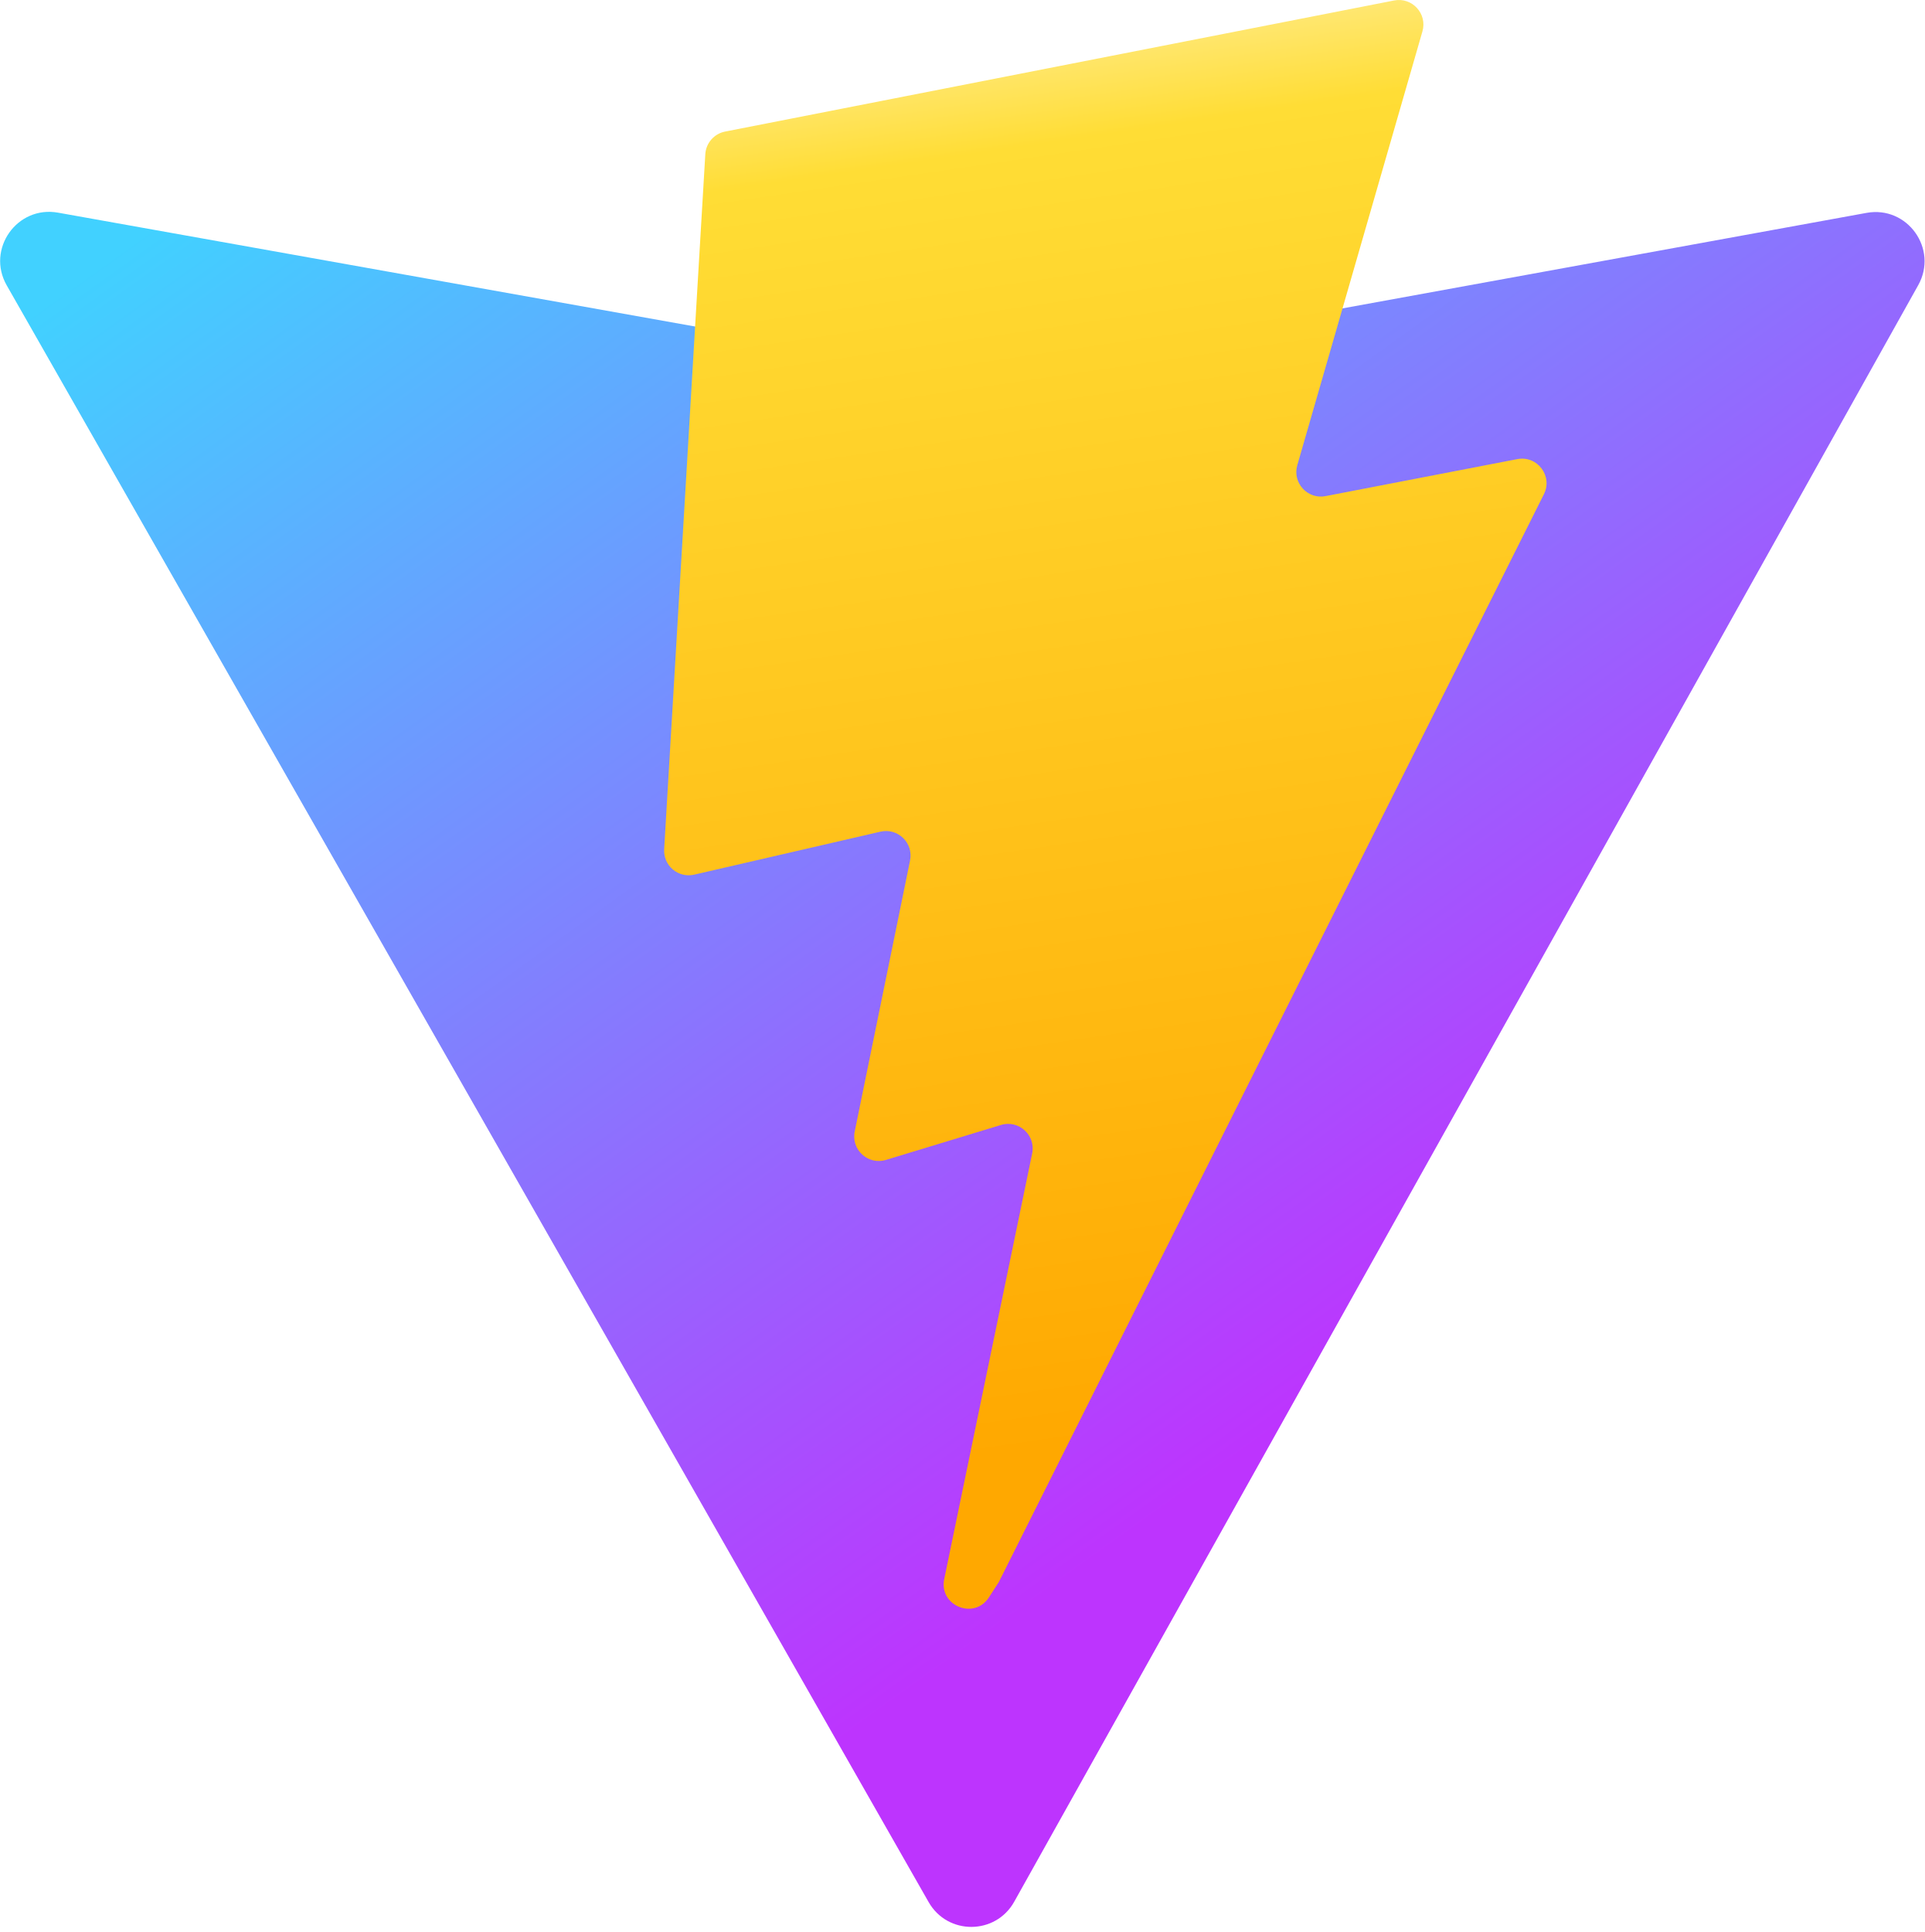
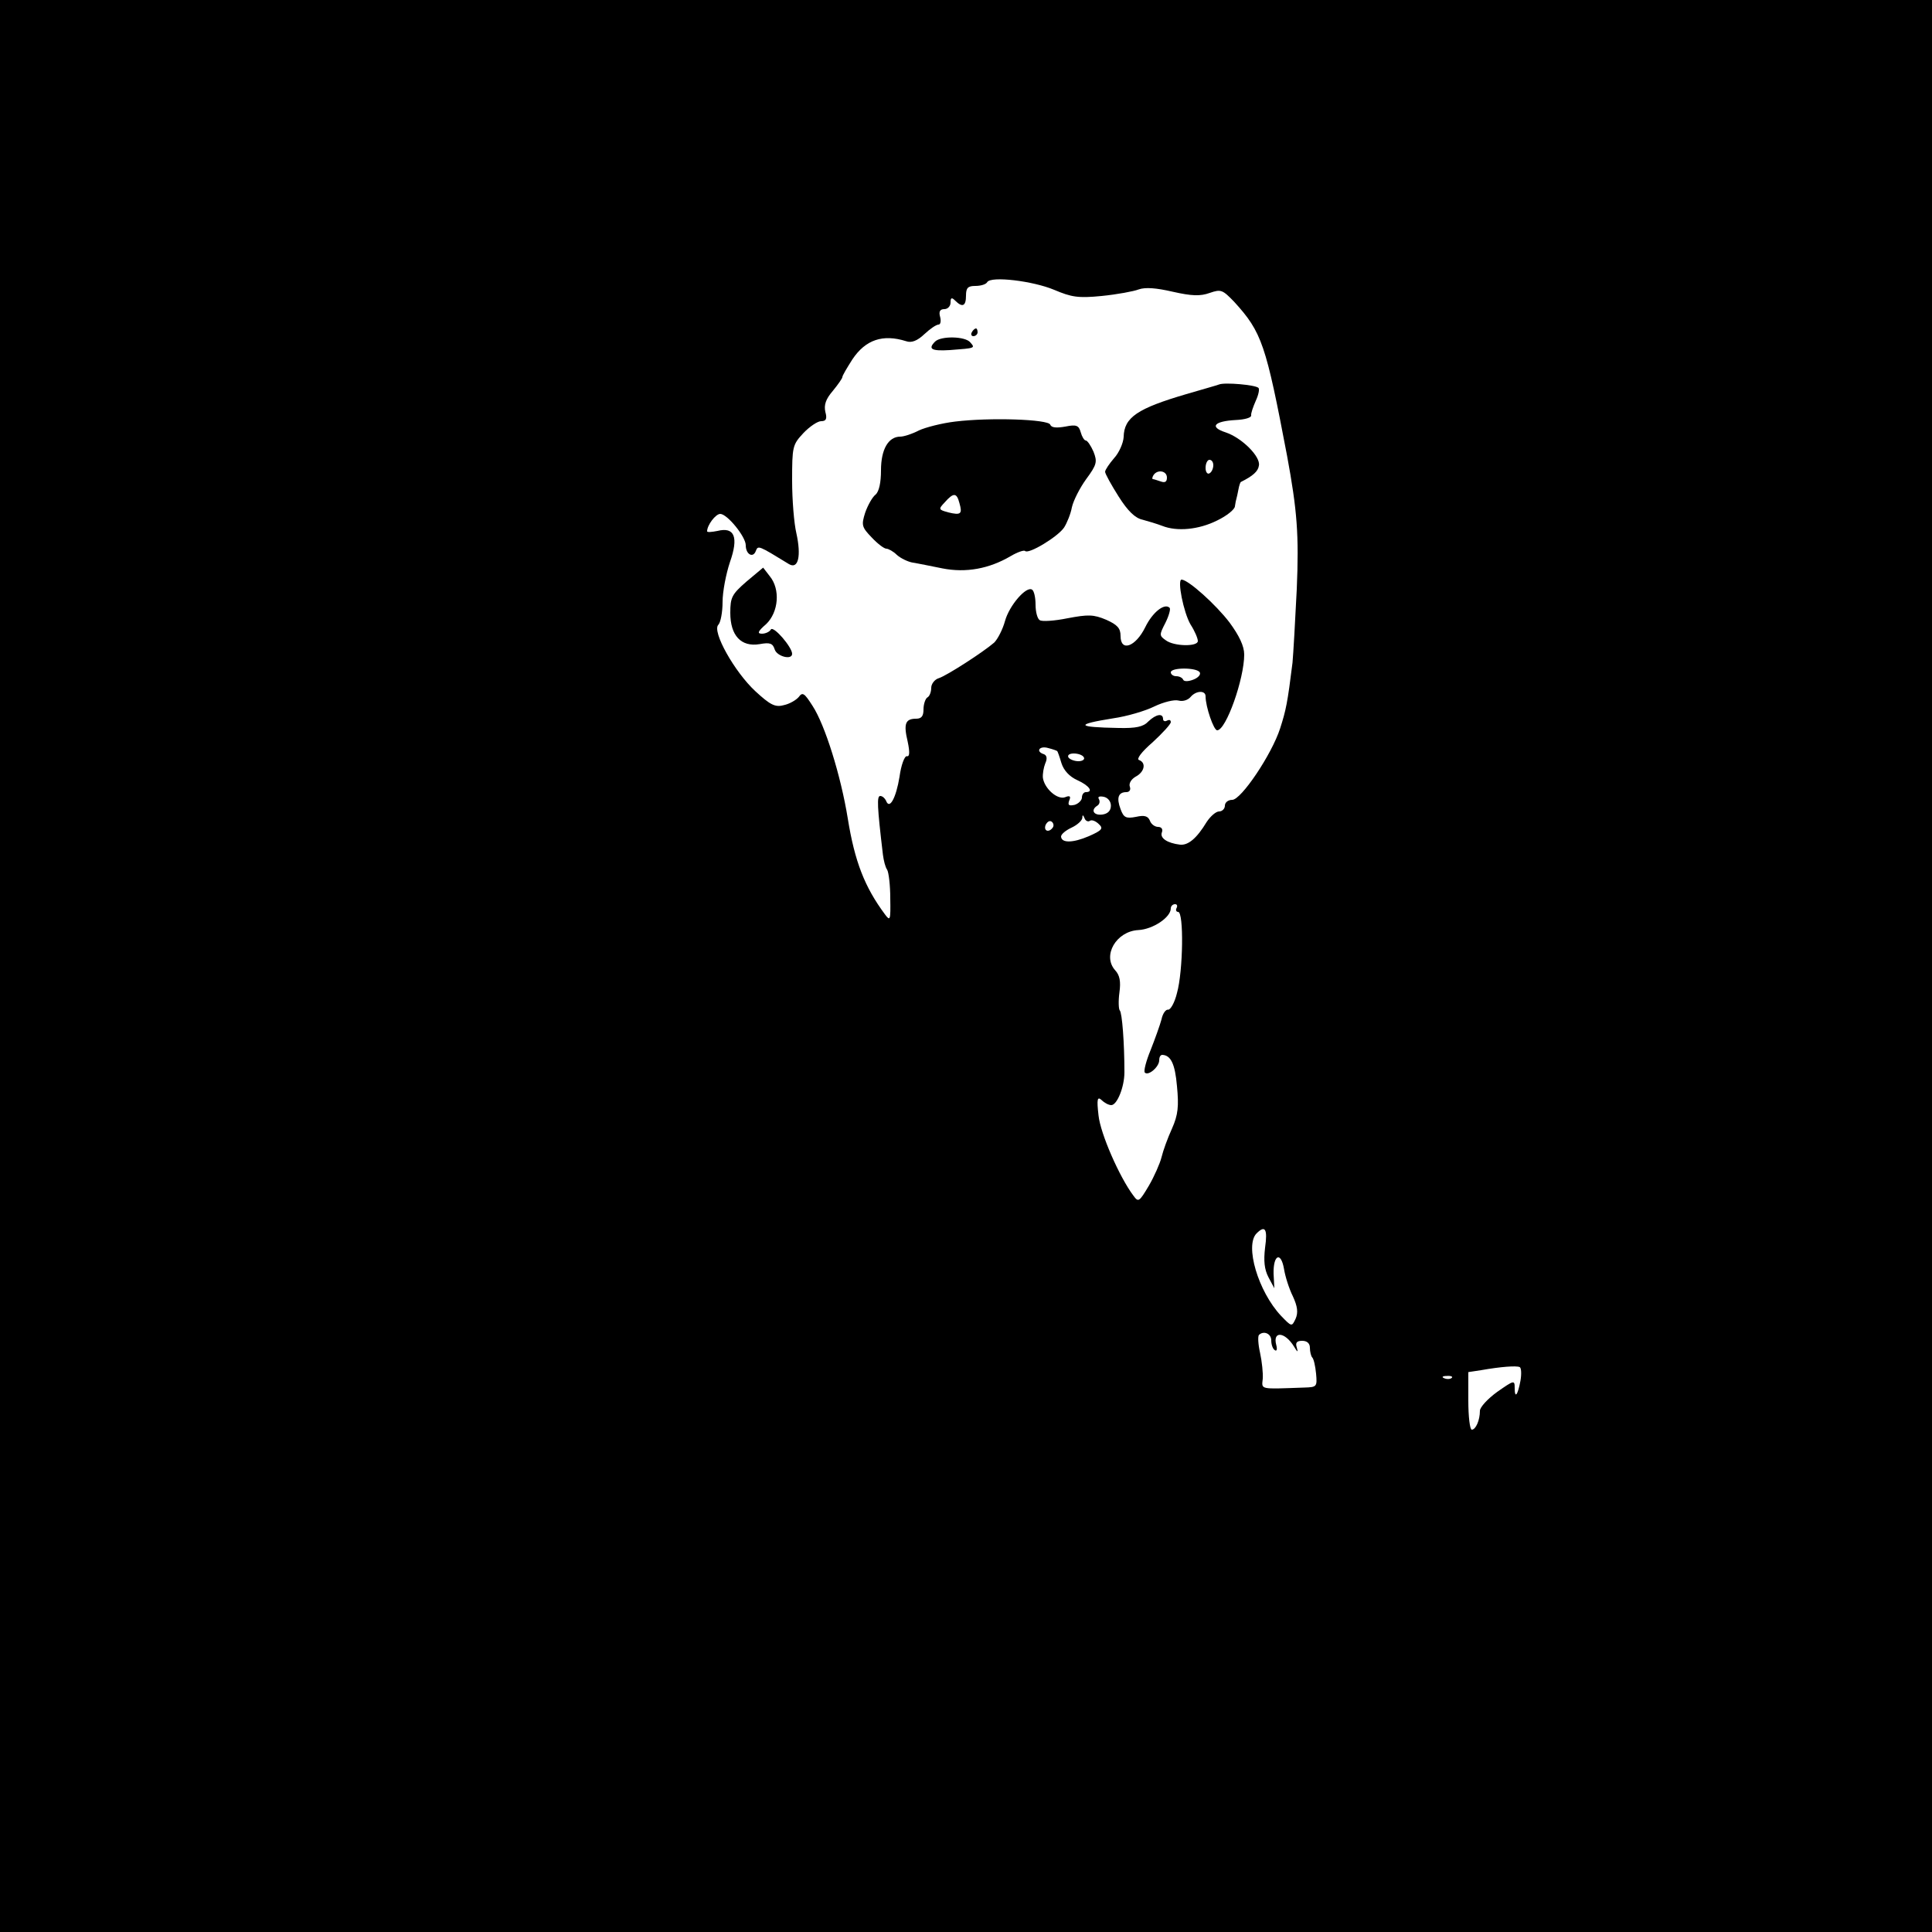
- <svg xmlns="http://www.w3.org/2000/svg" aria-hidden="true" role="img" class="iconify iconify--logos" width="31.88" height="32" preserveAspectRatio="xMidYMid meet" viewBox="0 0 256 257">
-   <defs>
-     <linearGradient id="IconifyId1813088fe1fbc01fb466" x1="-.828%" x2="57.636%" y1="7.652%" y2="78.411%">
-       <stop offset="0%" stop-color="#41D1FF" />
-       <stop offset="100%" stop-color="#BD34FE" />
-     </linearGradient>
-     <linearGradient id="IconifyId1813088fe1fbc01fb467" x1="43.376%" x2="50.316%" y1="2.242%" y2="89.03%">
-       <stop offset="0%" stop-color="#FFEA83" />
-       <stop offset="8.333%" stop-color="#FFDD35" />
-       <stop offset="100%" stop-color="#FFA800" />
-     </linearGradient>
-   </defs>
-   <path fill="url(#IconifyId1813088fe1fbc01fb466)" d="M255.153 37.938L134.897 252.976c-2.483 4.44-8.862 4.466-11.382.048L.875 37.958c-2.746-4.814 1.371-10.646 6.827-9.67l120.385 21.517a6.537 6.537 0 0 0 2.322-.004l117.867-21.483c5.438-.991 9.574 4.796 6.877 9.62Z" />
-   <path fill="url(#IconifyId1813088fe1fbc01fb467)" d="M185.432.063L96.44 17.501a3.268 3.268 0 0 0-2.634 3.014l-5.474 92.456a3.268 3.268 0 0 0 3.997 3.378l24.777-5.718c2.318-.535 4.413 1.507 3.936 3.838l-7.361 36.047c-.495 2.426 1.782 4.5 4.151 3.78l15.304-4.649c2.372-.72 4.652 1.36 4.15 3.788l-11.698 56.621c-.732 3.542 3.979 5.473 5.943 2.437l1.313-2.028l72.516-144.72c1.215-2.423-.88-5.186-3.54-4.672l-25.505 4.922c-2.396.462-4.435-1.77-3.759-4.114l16.646-57.705c.677-2.35-1.37-4.583-3.769-4.113Z" />
+ <svg xmlns="http://www.w3.org/2000/svg" version="1.0" width="500pt" height="500pt" viewBox="0 0 500 500" preserveAspectRatio="xMidYMid meet">
+   <g transform="translate(0,500) scale(0.1,-0.1)" fill="#000000" stroke="none">
+     <path d="M0 2500 l0 -2500 2500 0 2500 0 0 2500 0 2500 -2500 0 -2500 0 0 -2500z m2728 1750 c45 -19 62 -22 123 -16 40 4 83 12 96 17 17 6 45 4 88 -6 49 -11 71 -12 96 -3 29 10 33 8 63 -23 72 -79 82 -110 137 -399 26 -141 31 -204 25 -345 -4 -82 -9 -168 -11 -190 -13 -105 -17 -123 -32 -170 -22 -68 -101 -185 -124 -185 -11 0 -19 -7 -19 -15 0 -8 -7 -15 -15 -15 -8 0 -22 -12 -32 -27 -26 -43 -48 -61 -69 -59 -33 4 -53 17 -47 32 3 8 -1 14 -10 14 -8 0 -18 7 -21 16 -5 12 -14 15 -36 10 -26 -5 -32 -2 -40 20 -11 29 -6 44 15 44 8 0 12 6 9 14 -3 8 3 19 15 26 23 12 28 36 9 43 -8 2 6 21 35 46 26 24 47 47 47 52 0 6 -4 7 -10 4 -5 -3 -10 -1 -10 4 0 16 -18 13 -38 -6 -13 -14 -32 -18 -77 -17 -110 2 -114 9 -14 25 35 5 83 19 107 31 23 11 51 18 62 15 11 -3 24 1 31 9 14 17 39 18 39 2 0 -27 21 -88 30 -88 23 0 70 133 70 196 0 22 -13 49 -38 83 -35 46 -106 110 -124 111 -12 0 5 -85 23 -116 11 -17 19 -36 19 -43 0 -15 -62 -14 -83 2 -17 12 -17 14 -1 45 9 18 14 36 11 39 -13 13 -44 -11 -63 -50 -25 -51 -64 -65 -64 -23 0 20 -8 29 -37 42 -33 14 -47 14 -100 4 -34 -7 -67 -9 -72 -5 -6 3 -11 21 -11 40 0 19 -4 36 -9 39 -15 10 -59 -41 -70 -81 -6 -22 -19 -47 -28 -56 -29 -25 -122 -85 -143 -92 -11 -3 -20 -15 -20 -25 0 -10 -4 -22 -10 -25 -5 -3 -10 -17 -10 -31 0 -17 -5 -24 -19 -24 -28 0 -33 -13 -22 -59 6 -28 5 -40 -2 -38 -6 1 -15 -23 -19 -53 -9 -55 -26 -87 -35 -62 -3 6 -9 12 -15 12 -9 0 -8 -26 7 -152 2 -15 6 -32 11 -39 4 -7 8 -40 8 -74 1 -57 0 -60 -14 -41 -52 70 -78 136 -96 248 -18 111 -59 242 -91 291 -21 33 -26 37 -36 23 -7 -8 -24 -18 -39 -21 -22 -6 -35 1 -73 36 -54 50 -113 155 -96 172 6 6 11 33 11 59 0 27 9 73 19 103 23 65 12 92 -32 81 -15 -3 -27 -4 -27 -1 0 16 22 45 34 45 18 0 66 -59 66 -81 0 -24 19 -34 26 -15 6 15 6 15 86 -34 24 -14 32 21 19 80 -6 25 -11 86 -11 136 0 88 1 93 29 123 16 17 37 31 46 31 13 0 16 6 11 24 -4 18 1 33 19 54 14 17 25 33 25 36 0 4 12 24 26 46 34 51 79 66 139 47 14 -5 29 1 47 18 15 14 31 25 37 25 5 0 7 9 4 20 -4 14 0 20 11 20 9 0 16 8 16 17 0 13 3 14 12 5 19 -19 28 -14 28 13 0 20 5 25 24 25 14 0 28 4 31 10 10 16 118 3 173 -20z m377 -990 c3 -6 -4 -14 -17 -19 -13 -5 -24 -5 -26 0 -2 5 -10 9 -18 9 -8 0 -14 5 -14 10 0 13 67 13 75 0z m-369 -204 c1 0 6 -14 11 -31 6 -19 21 -35 41 -44 31 -14 43 -31 22 -31 -5 0 -10 -6 -10 -14 0 -7 -9 -16 -19 -19 -15 -3 -18 -1 -14 11 5 11 2 14 -10 9 -20 -8 -54 22 -58 50 -1 10 2 27 6 37 6 13 4 21 -3 24 -23 7 -12 23 11 16 12 -3 23 -7 23 -8z m69 -16 c3 -5 -3 -10 -14 -10 -11 0 -23 5 -26 10 -3 6 3 10 14 10 11 0 23 -4 26 -10z m70 -125 c0 -13 -8 -21 -22 -23 -23 -3 -31 12 -13 23 6 4 7 11 4 17 -4 6 1 8 12 6 11 -2 19 -12 19 -23z m-54 -39 c5 3 15 -1 23 -9 12 -11 8 -16 -26 -31 -42 -18 -71 -18 -72 -1 0 6 12 16 27 23 15 7 27 18 28 25 0 9 2 9 6 -1 2 -6 9 -10 14 -6z m-96 -17 c-10 -15 -25 -10 -19 6 4 8 10 12 15 9 5 -3 7 -10 4 -15z m320 -209 c-3 -5 -1 -10 4 -10 15 0 13 -153 -3 -210 -6 -25 -17 -44 -23 -43 -6 1 -14 -10 -17 -25 -4 -15 -17 -51 -28 -79 -12 -29 -19 -56 -15 -59 9 -9 37 15 37 32 0 8 3 14 8 14 22 -1 33 -23 38 -81 5 -52 3 -74 -13 -110 -11 -24 -23 -57 -27 -74 -4 -16 -19 -50 -33 -74 -25 -42 -27 -43 -40 -25 -36 48 -85 160 -90 207 -5 43 -3 50 8 40 7 -7 18 -13 25 -13 15 0 34 47 34 85 0 76 -6 154 -12 160 -3 3 -4 24 -1 46 4 29 1 45 -11 58 -34 38 3 101 60 104 38 2 84 33 84 56 0 6 5 11 11 11 5 0 7 -4 4 -10z m229 -879 c-4 -34 -2 -56 9 -77 l15 -28 -2 38 c-1 49 19 58 27 12 3 -19 13 -51 23 -71 12 -26 14 -42 7 -58 -10 -21 -10 -21 -38 8 -59 63 -94 182 -63 213 22 22 29 12 22 -37z m16 -240 c0 -11 4 -22 9 -25 5 -4 7 2 4 13 -10 37 22 35 46 -4 9 -15 11 -16 7 -2 -4 12 0 17 14 17 13 0 20 -7 20 -18 0 -10 3 -22 6 -25 4 -4 8 -22 10 -42 3 -34 2 -35 -31 -36 -116 -4 -110 -6 -107 23 1 14 -2 44 -7 67 -5 22 -6 42 -3 46 12 12 32 4 32 -14z m645 -104 c-7 -38 -15 -48 -15 -19 0 21 -2 20 -45 -10 -25 -18 -45 -40 -45 -49 0 -25 -11 -49 -21 -49 -5 0 -9 34 -9 75 l0 74 33 5 c51 9 91 12 100 8 4 -2 5 -17 2 -35z m-178 7 c-3 -3 -12 -4 -19 -1 -8 3 -5 6 6 6 11 1 17 -2 13 -5z" />
+     <path d="M2515 4140 c-3 -5 -1 -10 4 -10 6 0 11 5 11 10 0 6 -2 10 -4 10 -3 0 -8 -4 -11 -10z" />
+     <path d="M2420 4116 c-19 -19 -10 -25 38 -22 67 5 66 5 53 20 -13 16 -76 17 -91 2z" />
+     <path d="M3155 4005 c-5 -2 -44 -13 -85 -25 -126 -37 -161 -60 -162 -111 -1 -16 -12 -41 -25 -55 -12 -14 -23 -30 -23 -35 0 -5 16 -34 35 -64 24 -38 43 -56 62 -60 15 -4 38 -11 51 -16 38 -15 94 -10 142 14 25 12 46 29 46 37 1 8 3 17 4 20 1 3 3 13 5 23 2 11 5 20 7 20 30 15 44 27 46 42 5 23 -44 72 -86 86 -43 14 -30 29 26 32 23 1 41 6 40 12 -1 5 5 22 12 38 7 15 10 30 7 33 -7 8 -88 15 -102 9z m-15 -209 c0 -8 -4 -18 -10 -21 -5 -3 -10 3 -10 14 0 12 5 21 10 21 6 0 10 -6 10 -14z m-120 -32 c0 -11 -5 -14 -16 -10 -9 3 -18 6 -20 6 -3 0 -2 5 1 10 10 16 35 12 35 -6z" />
+     <path d="M2472 3909 c-34 -4 -77 -15 -94 -23 -17 -9 -39 -16 -48 -16 -31 0 -50 -33 -50 -87 0 -32 -5 -55 -14 -63 -8 -6 -20 -27 -27 -47 -10 -32 -9 -37 17 -64 15 -16 32 -29 38 -29 5 0 18 -7 27 -16 10 -9 29 -18 41 -20 13 -2 47 -9 77 -15 61 -12 121 -1 177 32 17 10 34 16 37 13 9 -9 85 37 101 61 7 11 17 35 20 52 4 18 21 51 37 73 28 38 29 45 19 71 -7 16 -16 29 -20 29 -4 0 -10 10 -13 21 -5 18 -11 21 -40 15 -23 -4 -36 -3 -39 5 -5 14 -156 19 -246 8z m11 -211 c8 -28 4 -32 -29 -24 -25 7 -26 8 -9 26 23 26 31 25 38 -2z" />
+     <path d="M1932 3495 c-38 -33 -42 -41 -42 -81 0 -59 28 -89 76 -81 27 5 34 2 39 -14 6 -18 45 -28 45 -11 0 17 -48 73 -55 63 -3 -6 -14 -11 -23 -11 -13 0 -11 6 11 25 32 31 37 90 9 124 l-17 22 -43 -36z" />
+   </g>
</svg>
